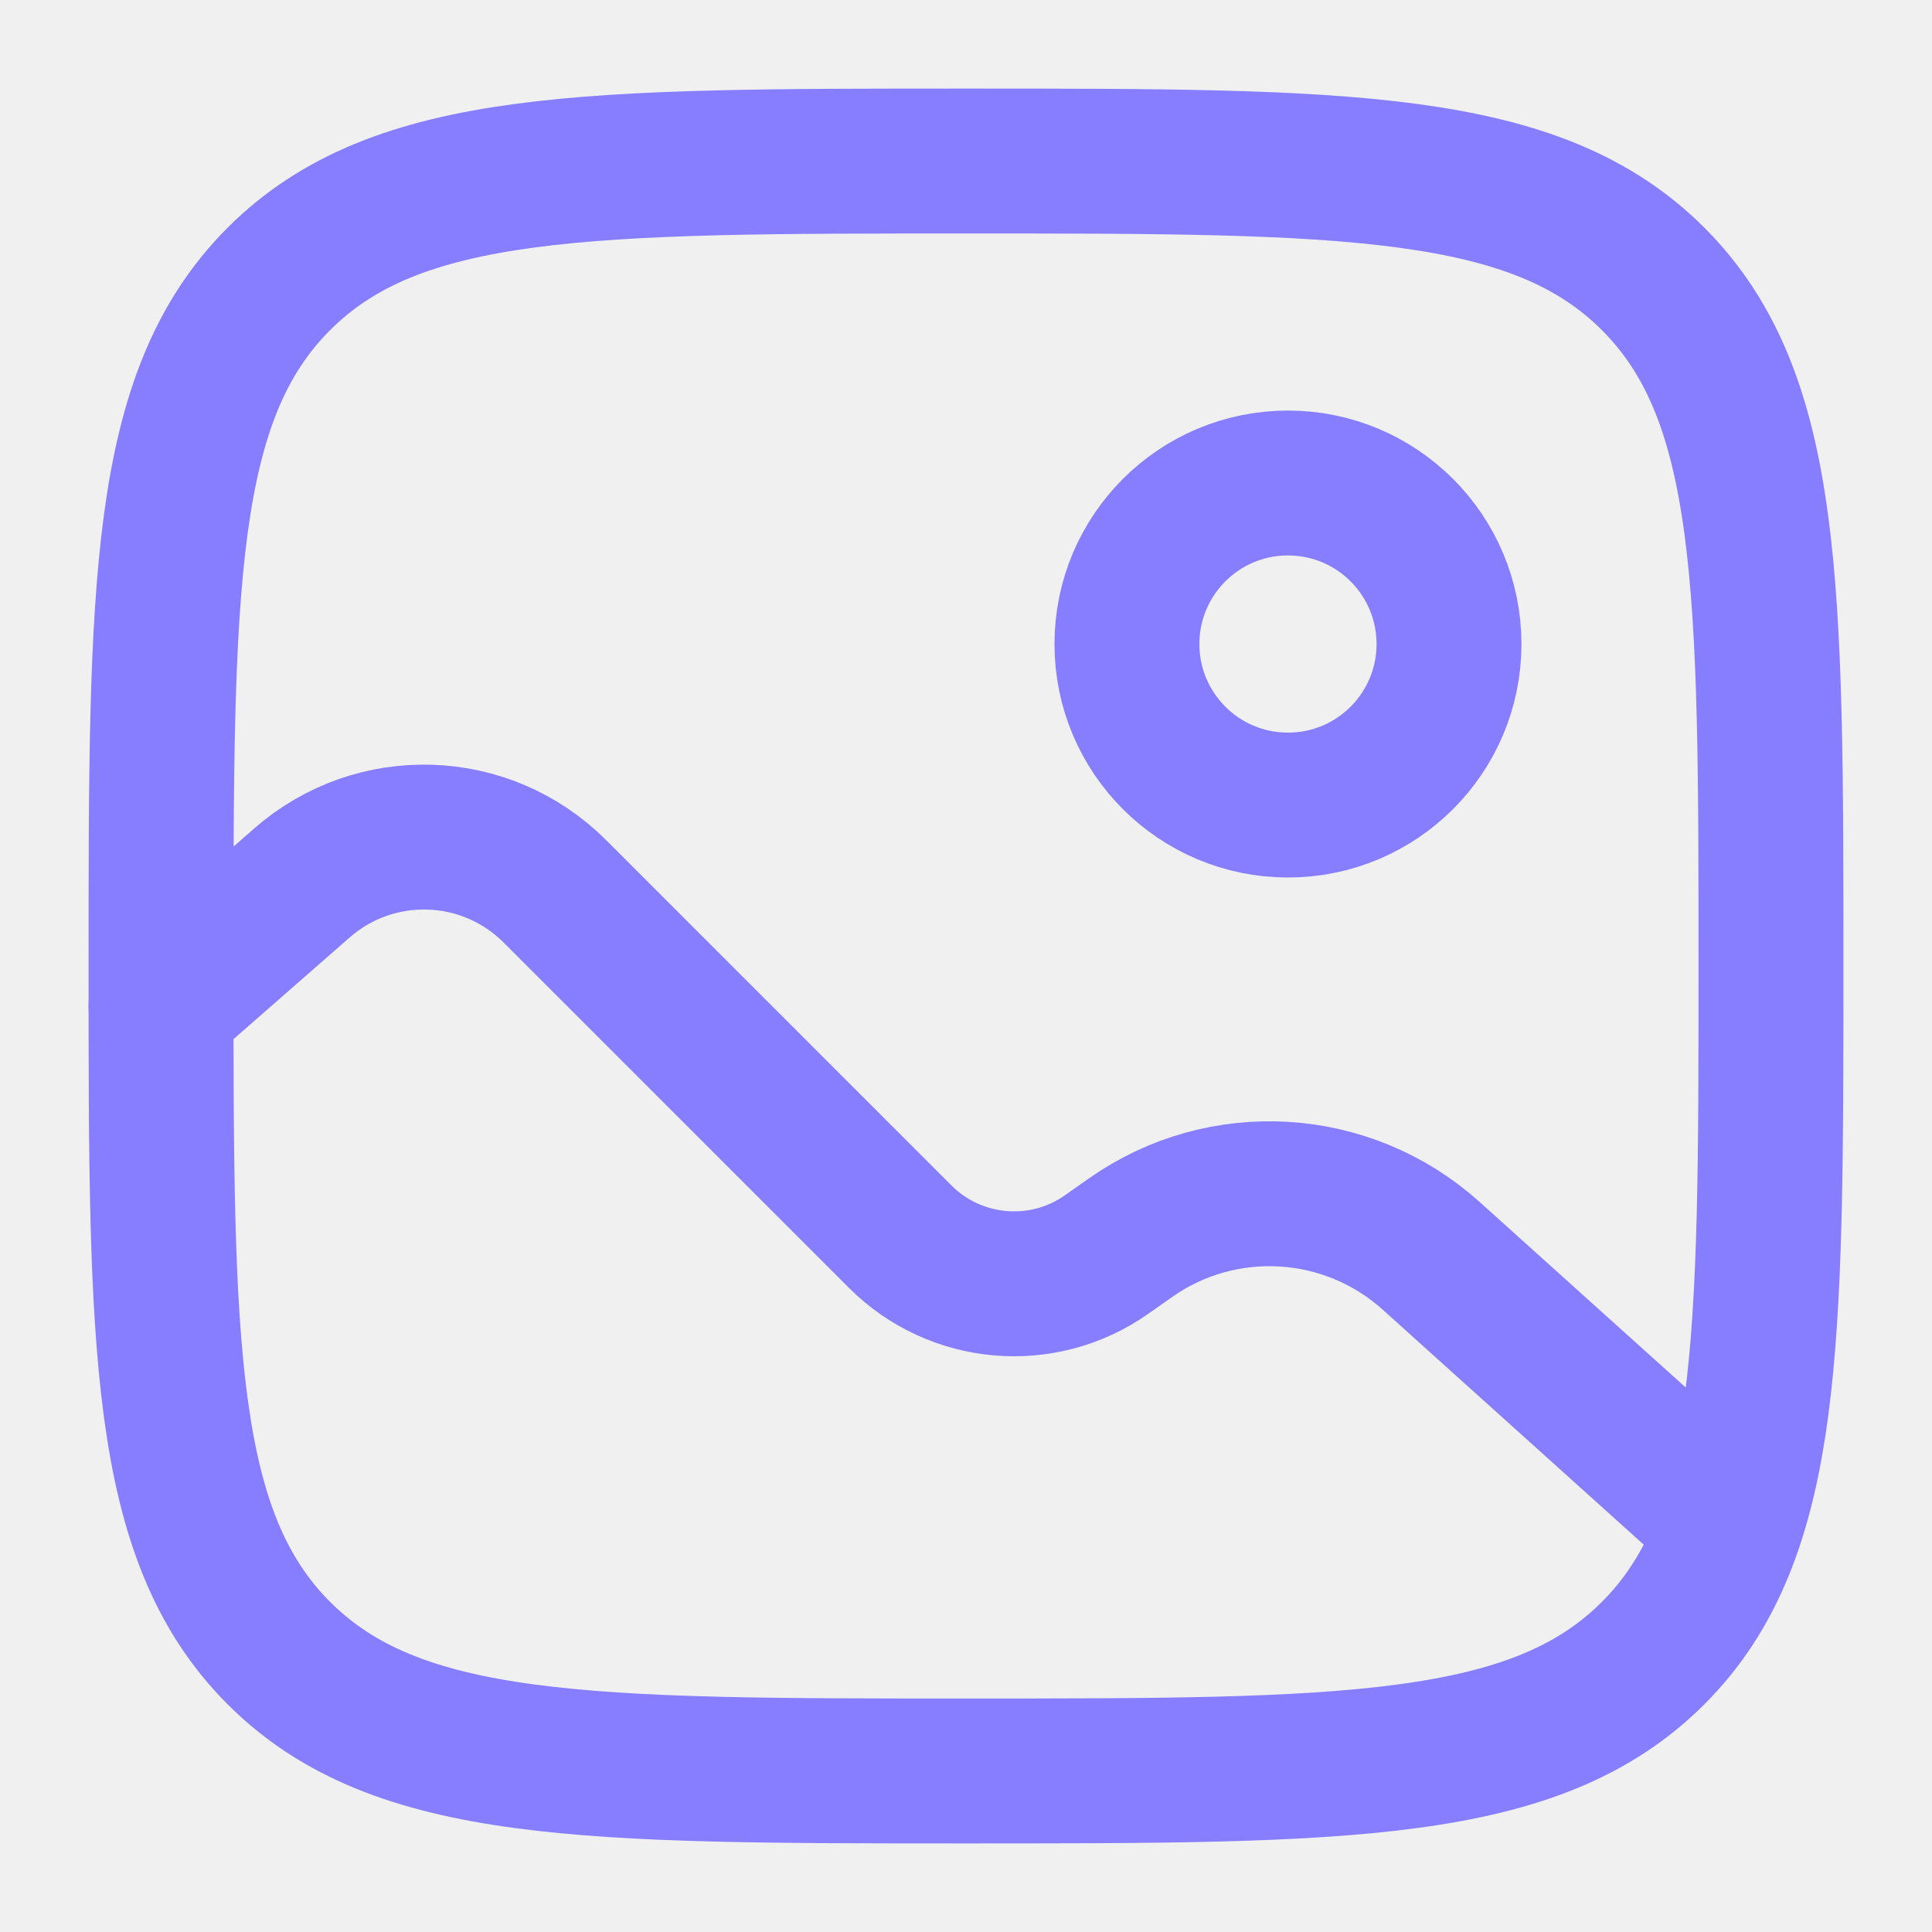
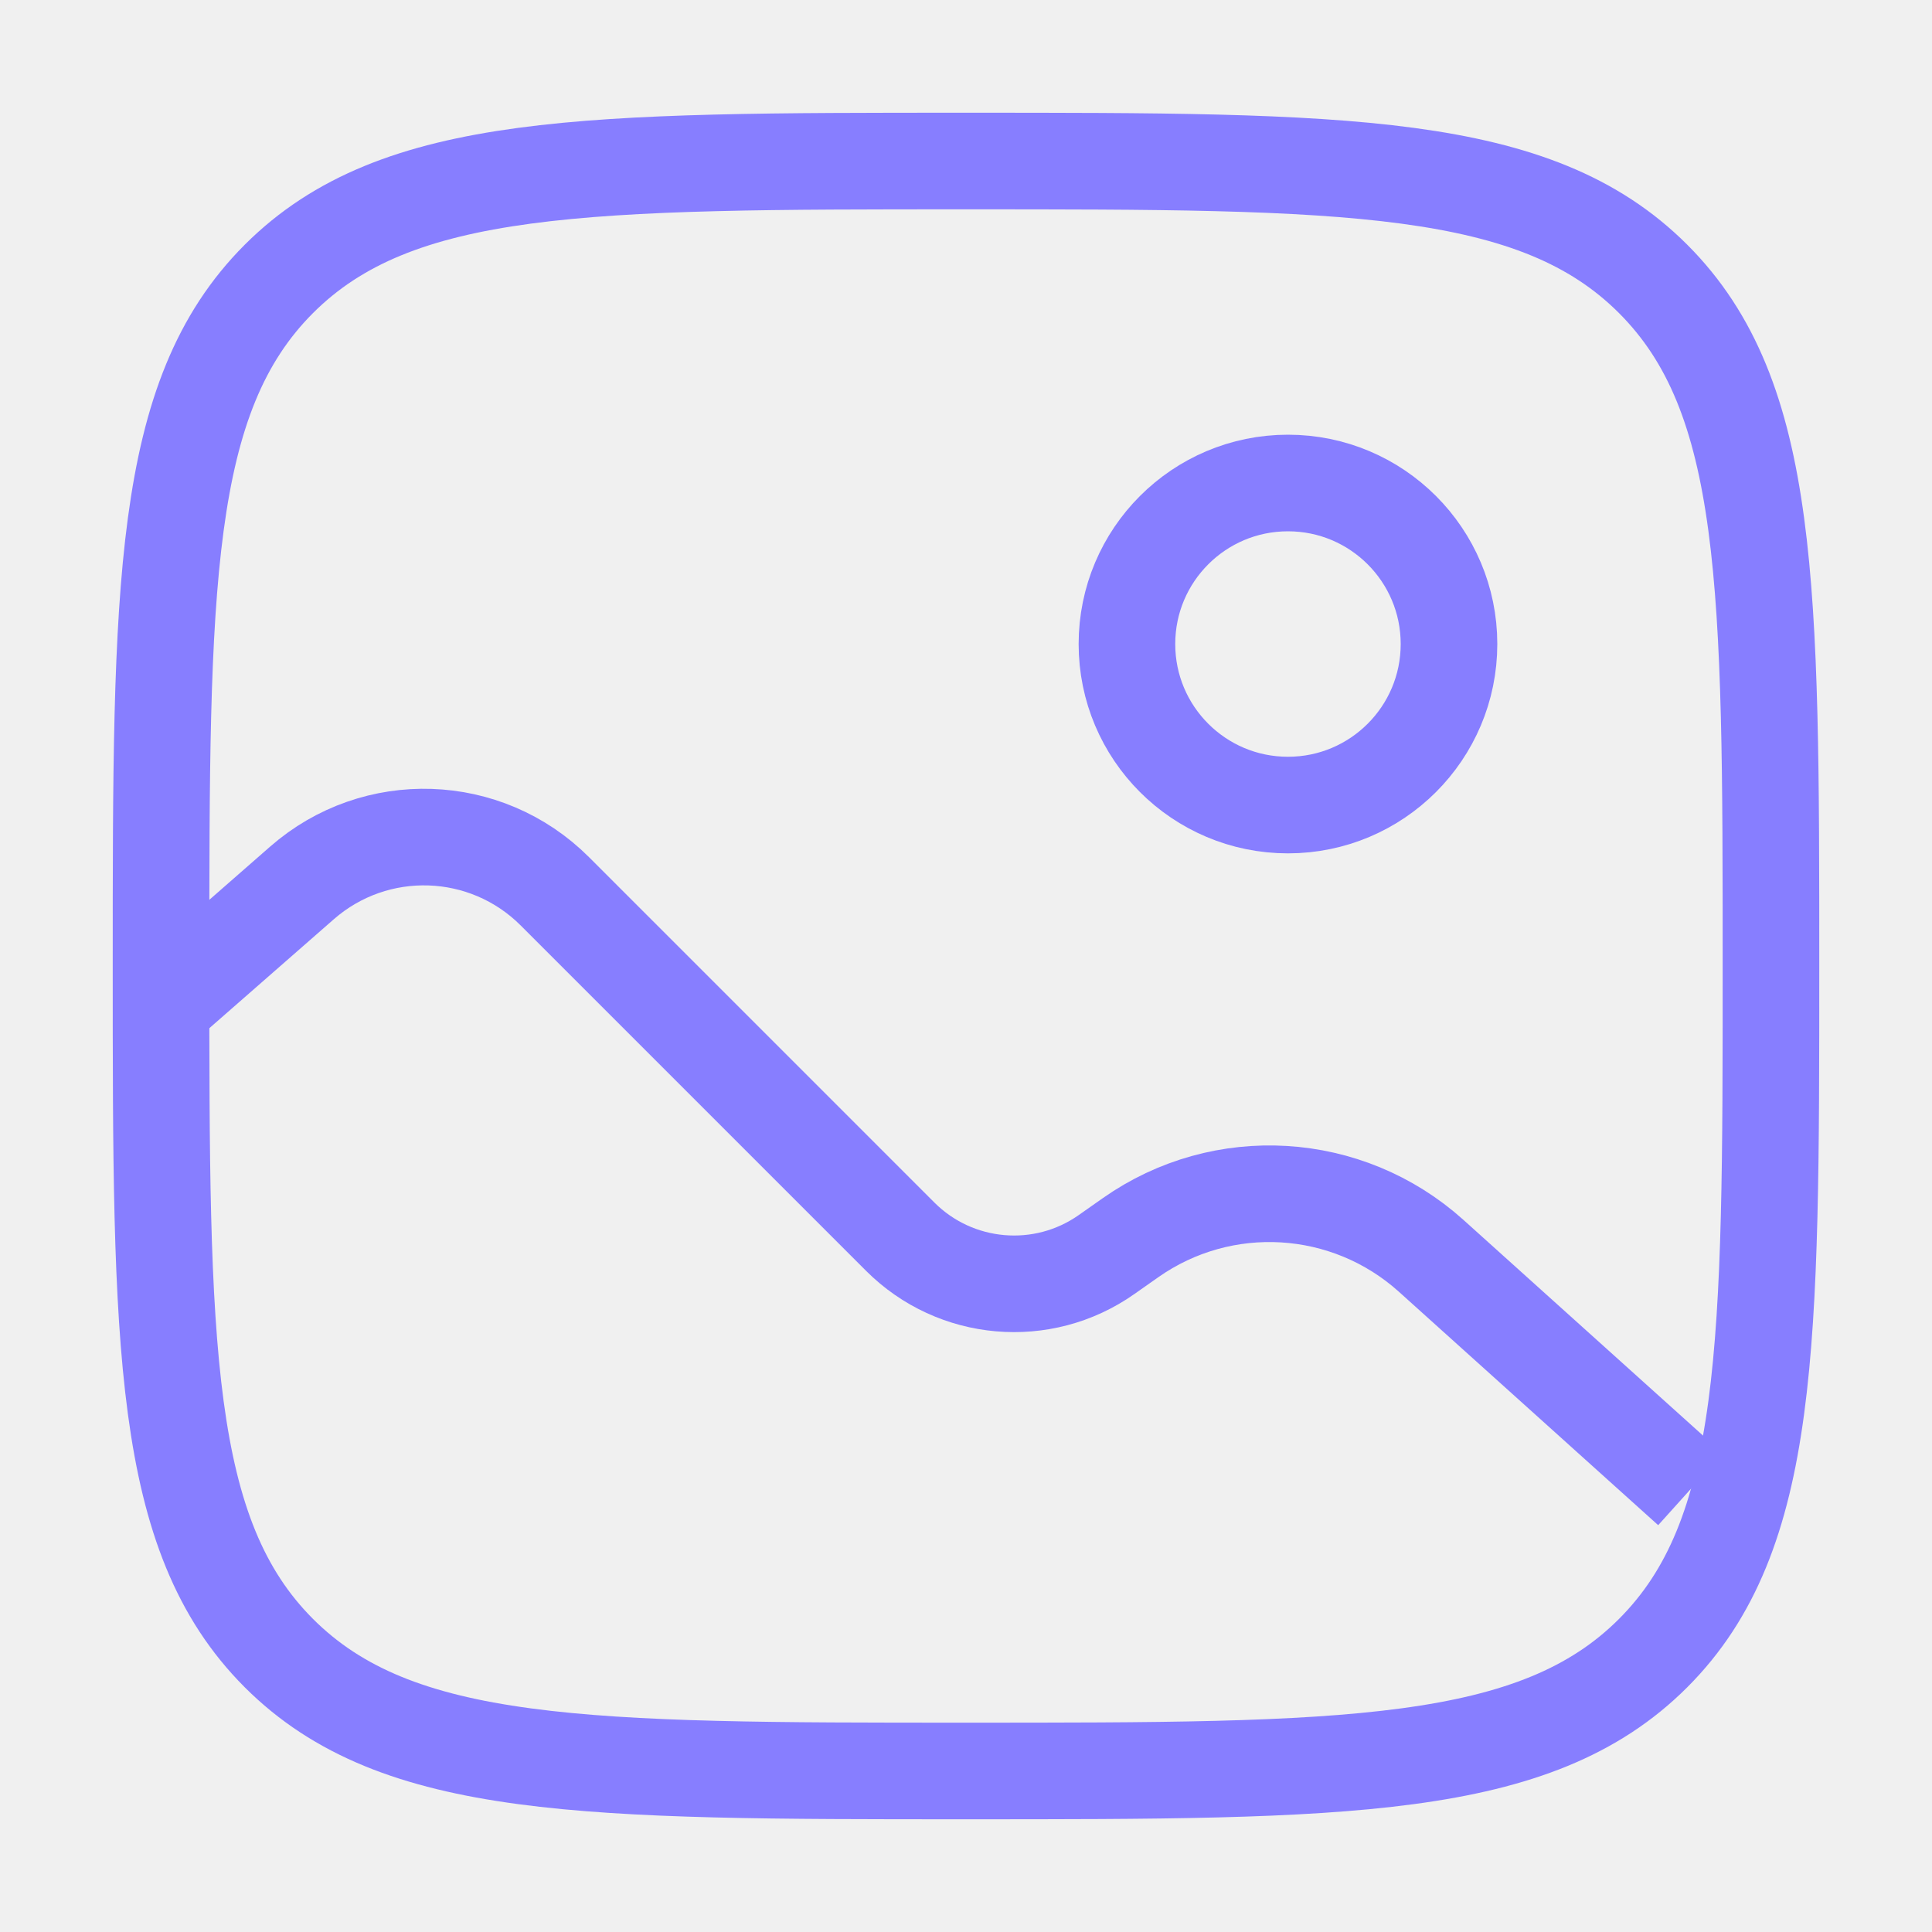
<svg xmlns="http://www.w3.org/2000/svg" width="20" height="20" viewBox="0 0 20 20" fill="none">
  <g clip-path="url(#clip0_1607_406)">
-     <path d="M1.667 10C1.667 6.071 1.667 4.107 2.887 2.887C4.108 1.667 6.072 1.667 10 1.667C13.928 1.667 15.893 1.667 17.113 2.887C18.333 4.107 18.333 6.071 18.333 10C18.333 13.928 18.333 15.892 17.113 17.113C15.893 18.333 13.928 18.333 10 18.333C6.072 18.333 4.108 18.333 2.887 17.113C1.667 15.892 1.667 13.928 1.667 10Z" stroke="#877EFF" stroke-width="1.5" />
-     <circle cx="13.333" cy="6.667" r="1.667" stroke="#877EFF" stroke-width="1.5" />
-     <path d="M1.667 10.417L3.126 9.14C3.886 8.475 5.03 8.513 5.744 9.227L9.319 12.802C9.891 13.374 10.793 13.453 11.455 12.987L11.704 12.812C12.657 12.142 13.947 12.22 14.814 12.999L17.5 15.417" stroke="#877EFF" stroke-width="1.5" stroke-linecap="round" />
+     <path d="M1.667 10C1.667 6.071 1.667 4.107 2.887 2.887C4.108 1.667 6.072 1.667 10 1.667C13.928 1.667 15.893 1.667 17.113 2.887C18.333 4.107 18.333 6.071 18.333 10C18.333 13.928 18.333 15.892 17.113 17.113C15.893 18.333 13.928 18.333 10 18.333C6.072 18.333 4.108 18.333 2.887 17.113C1.667 15.892 1.667 13.928 1.667 10Z" stroke="#877EFF" strokeWidth="1.5" />
+     <circle cx="13.333" cy="6.667" r="1.667" stroke="#877EFF" strokeWidth="1.5" />
+     <path d="M1.667 10.417L3.126 9.14C3.886 8.475 5.03 8.513 5.744 9.227L9.319 12.802C9.891 13.374 10.793 13.453 11.455 12.987L11.704 12.812C12.657 12.142 13.947 12.22 14.814 12.999L17.5 15.417" stroke="#877EFF" strokeWidth="1.5" strokeLinecap="round" />
  </g>
  <defs>
    <clipPath id="clip0_1607_406">
      <rect width="20" height="20" fill="white" />
    </clipPath>
  </defs>
</svg>
